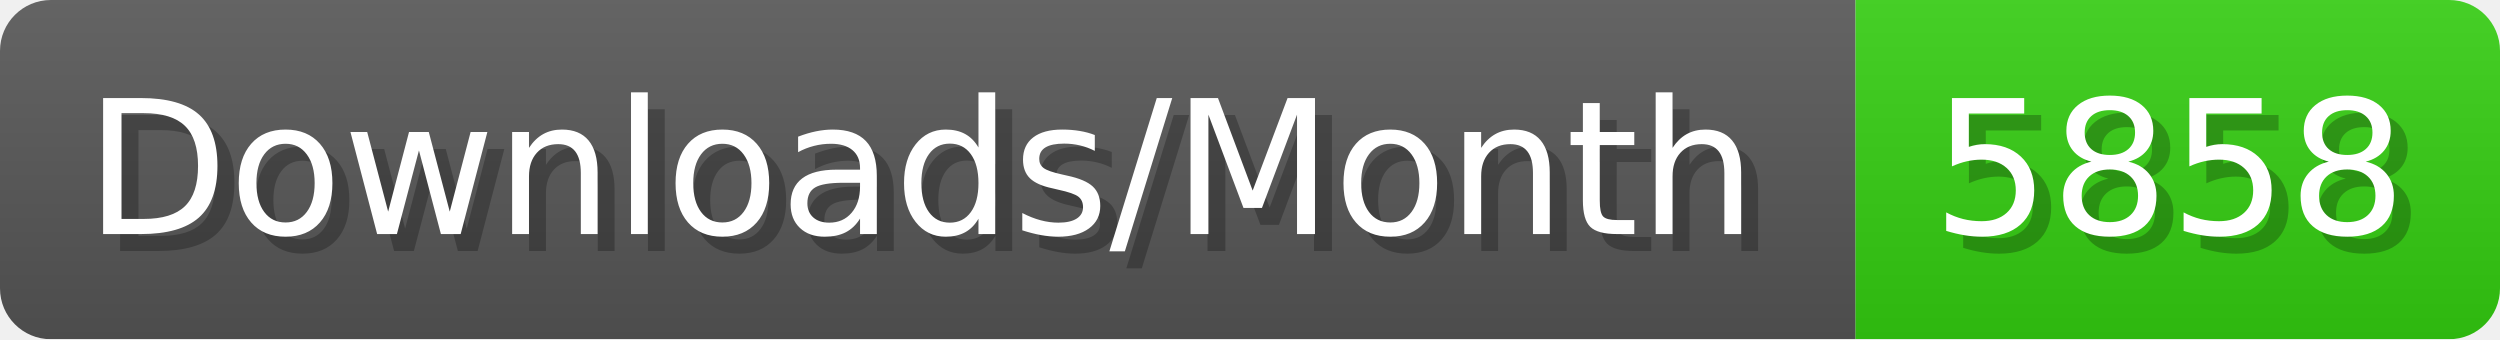
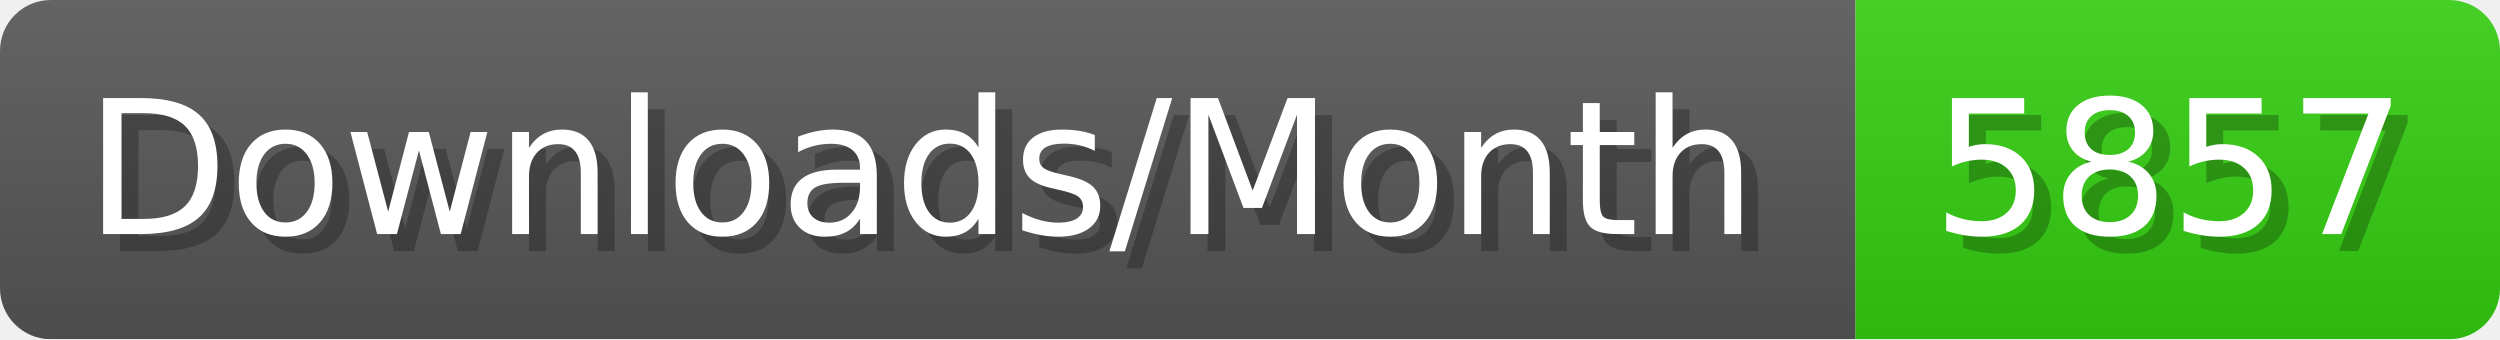
- <svg xmlns="http://www.w3.org/2000/svg" width="147.4" height="20" viewBox="0 0 1474 200" role="img" aria-label="Downloads/Month: 5858">
+ <svg xmlns="http://www.w3.org/2000/svg" width="147.4" height="20" viewBox="0 0 1474 200" role="img" aria-label="Downloads/Month: 5857">
  <linearGradient id="YlXUI" x2="0" y2="100%">
    <stop offset="0" stop-opacity=".1" stop-color="#EEE" />
    <stop offset="1" stop-opacity=".1" />
  </linearGradient>
  <mask id="JHhop">
    <rect width="1474" height="200" rx="30" fill="#FFF" />
  </mask>
  <g mask="url(#JHhop)">
    <rect width="1094" height="200" fill="#555" />
    <rect width="380" height="200" fill="#3C1" x="1094" />
    <rect width="1474" height="200" fill="url(#YlXUI)" />
  </g>
  <g aria-hidden="true" fill="#fff" text-anchor="start" font-family="Verdana,DejaVu Sans,sans-serif" font-size="110">
    <text x="60" y="148" textLength="994" fill="#000" opacity="0.25">Downloads/Month</text>
    <text x="50" y="138" textLength="994">Downloads/Month</text>
-     <text x="1149" y="148" textLength="280" fill="#000" opacity="0.25">5858</text>
-     <text x="1139" y="138" textLength="280">5858</text>
+     <text x="1149" y="148" textLength="280" fill="#000" opacity="0.25">5857</text>
+     <text x="1139" y="138" textLength="280">5857</text>
  </g>
</svg>
